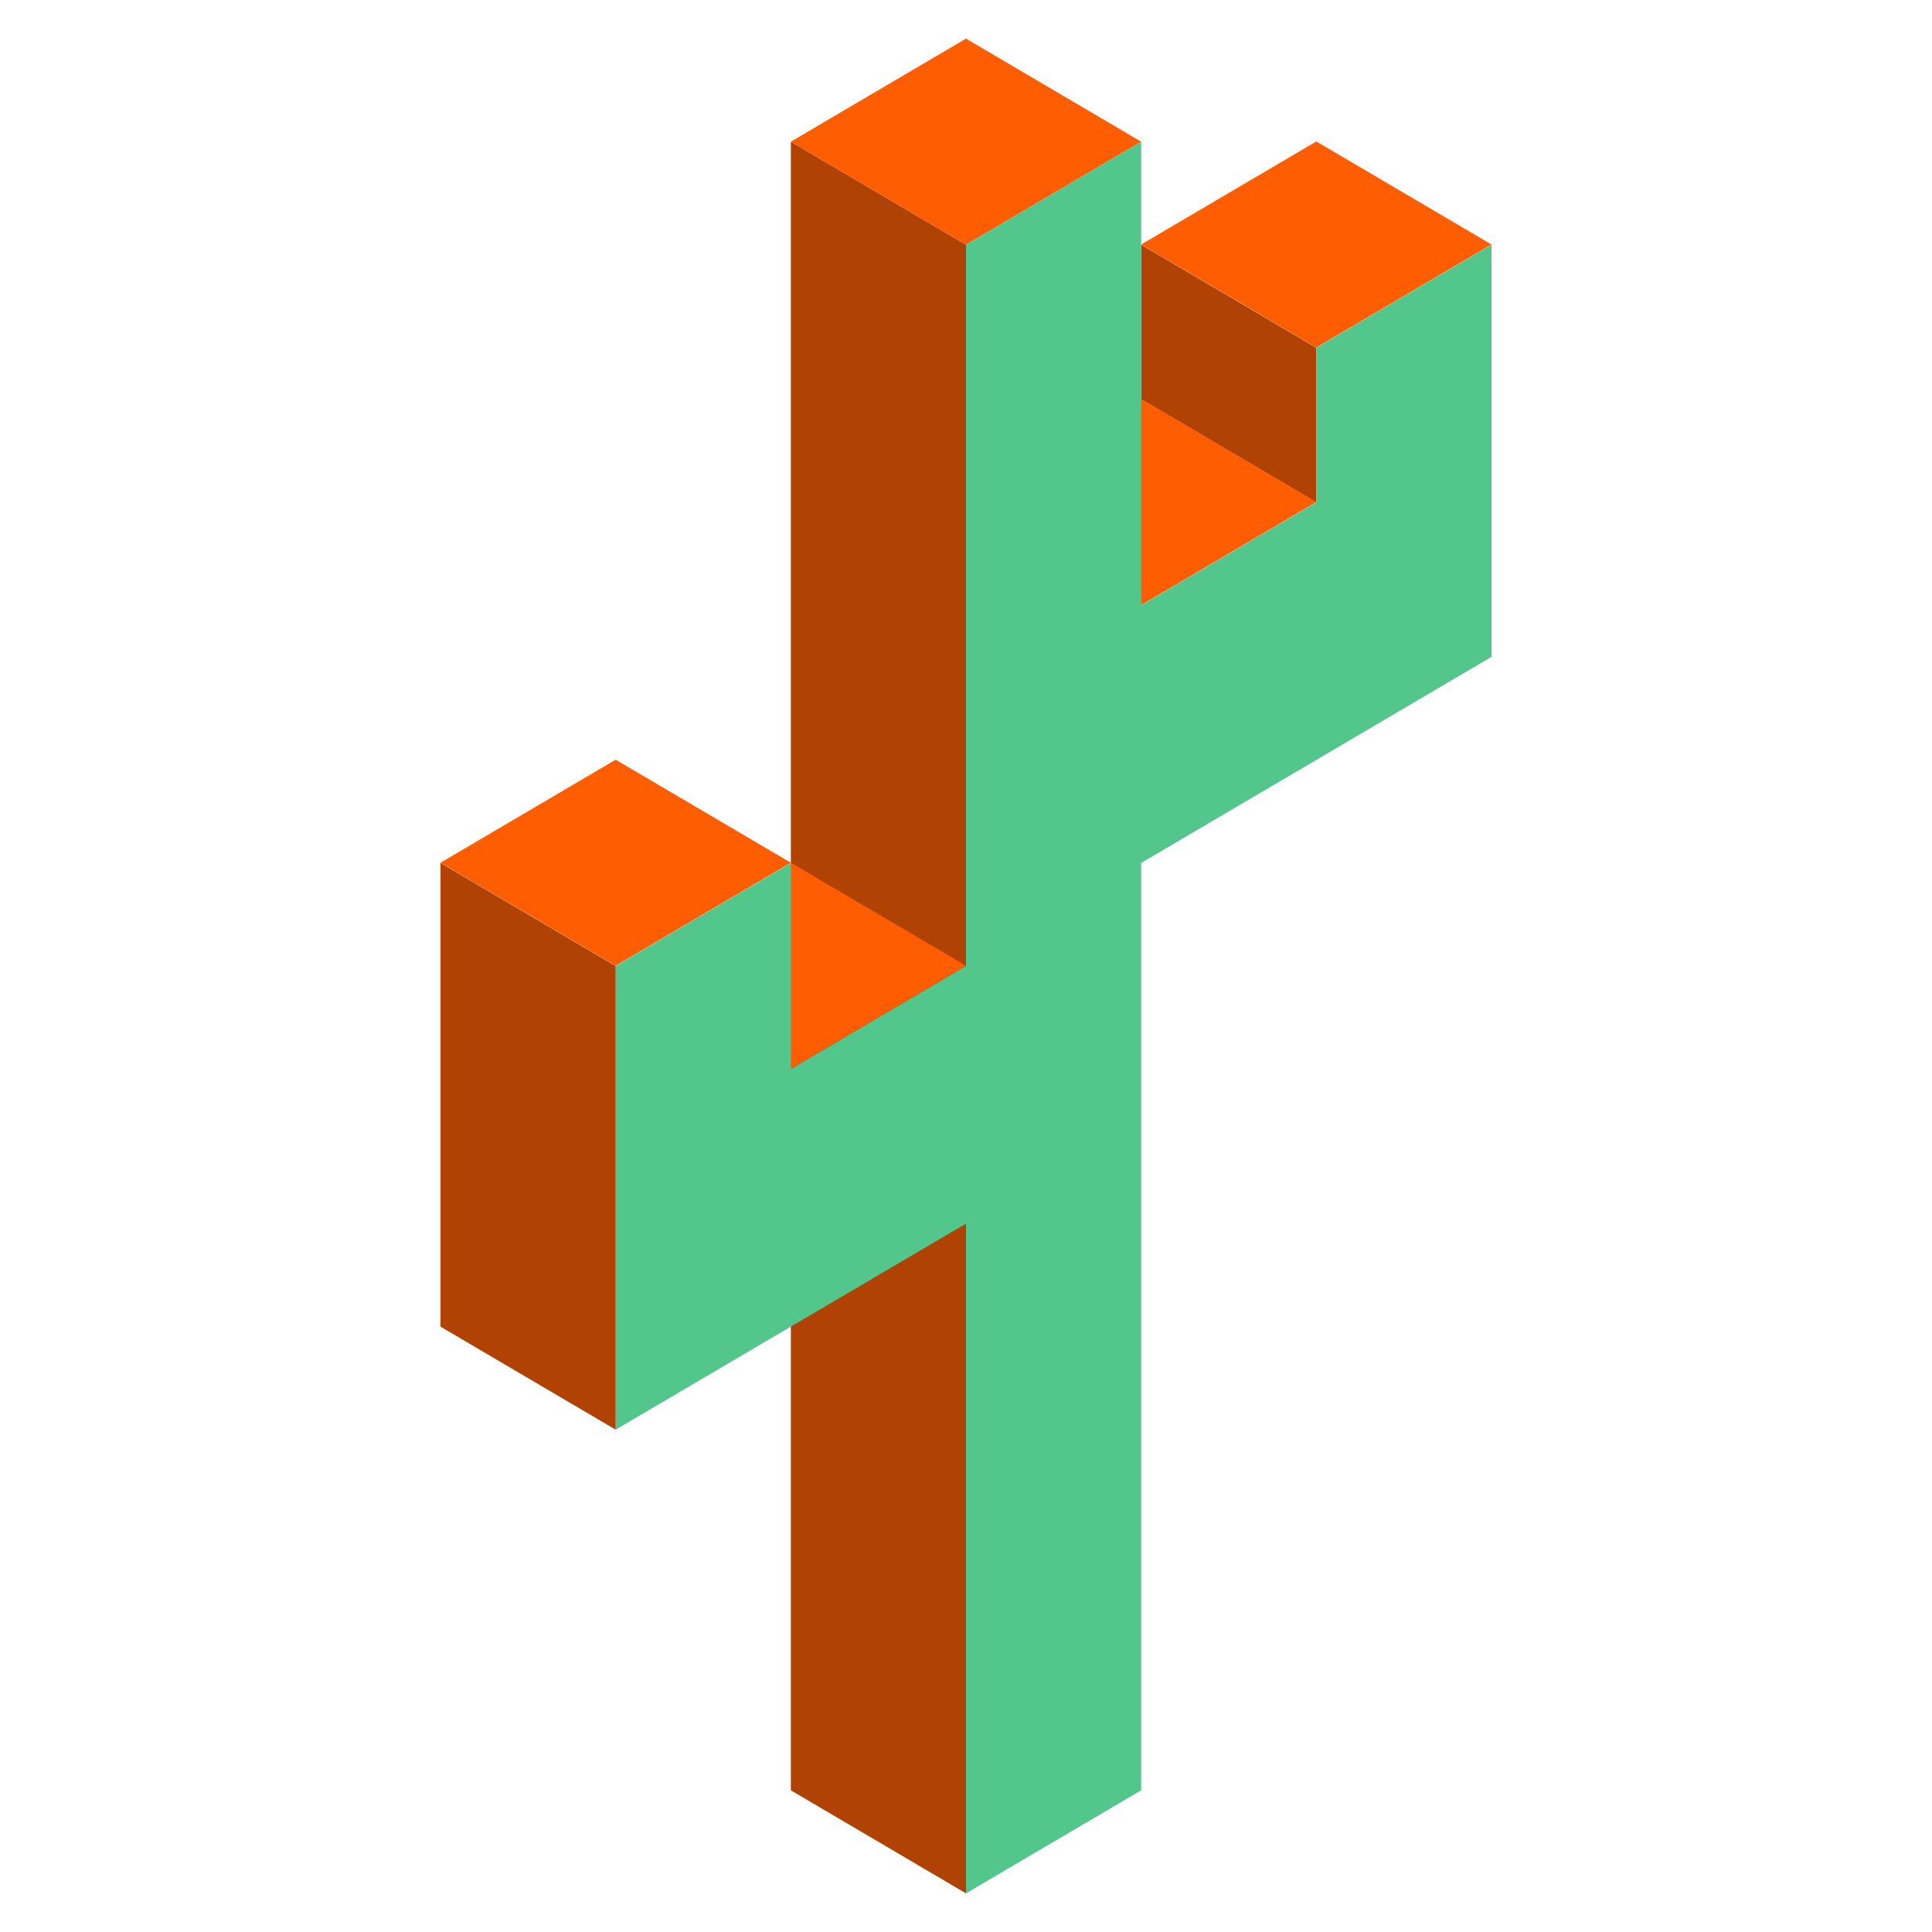
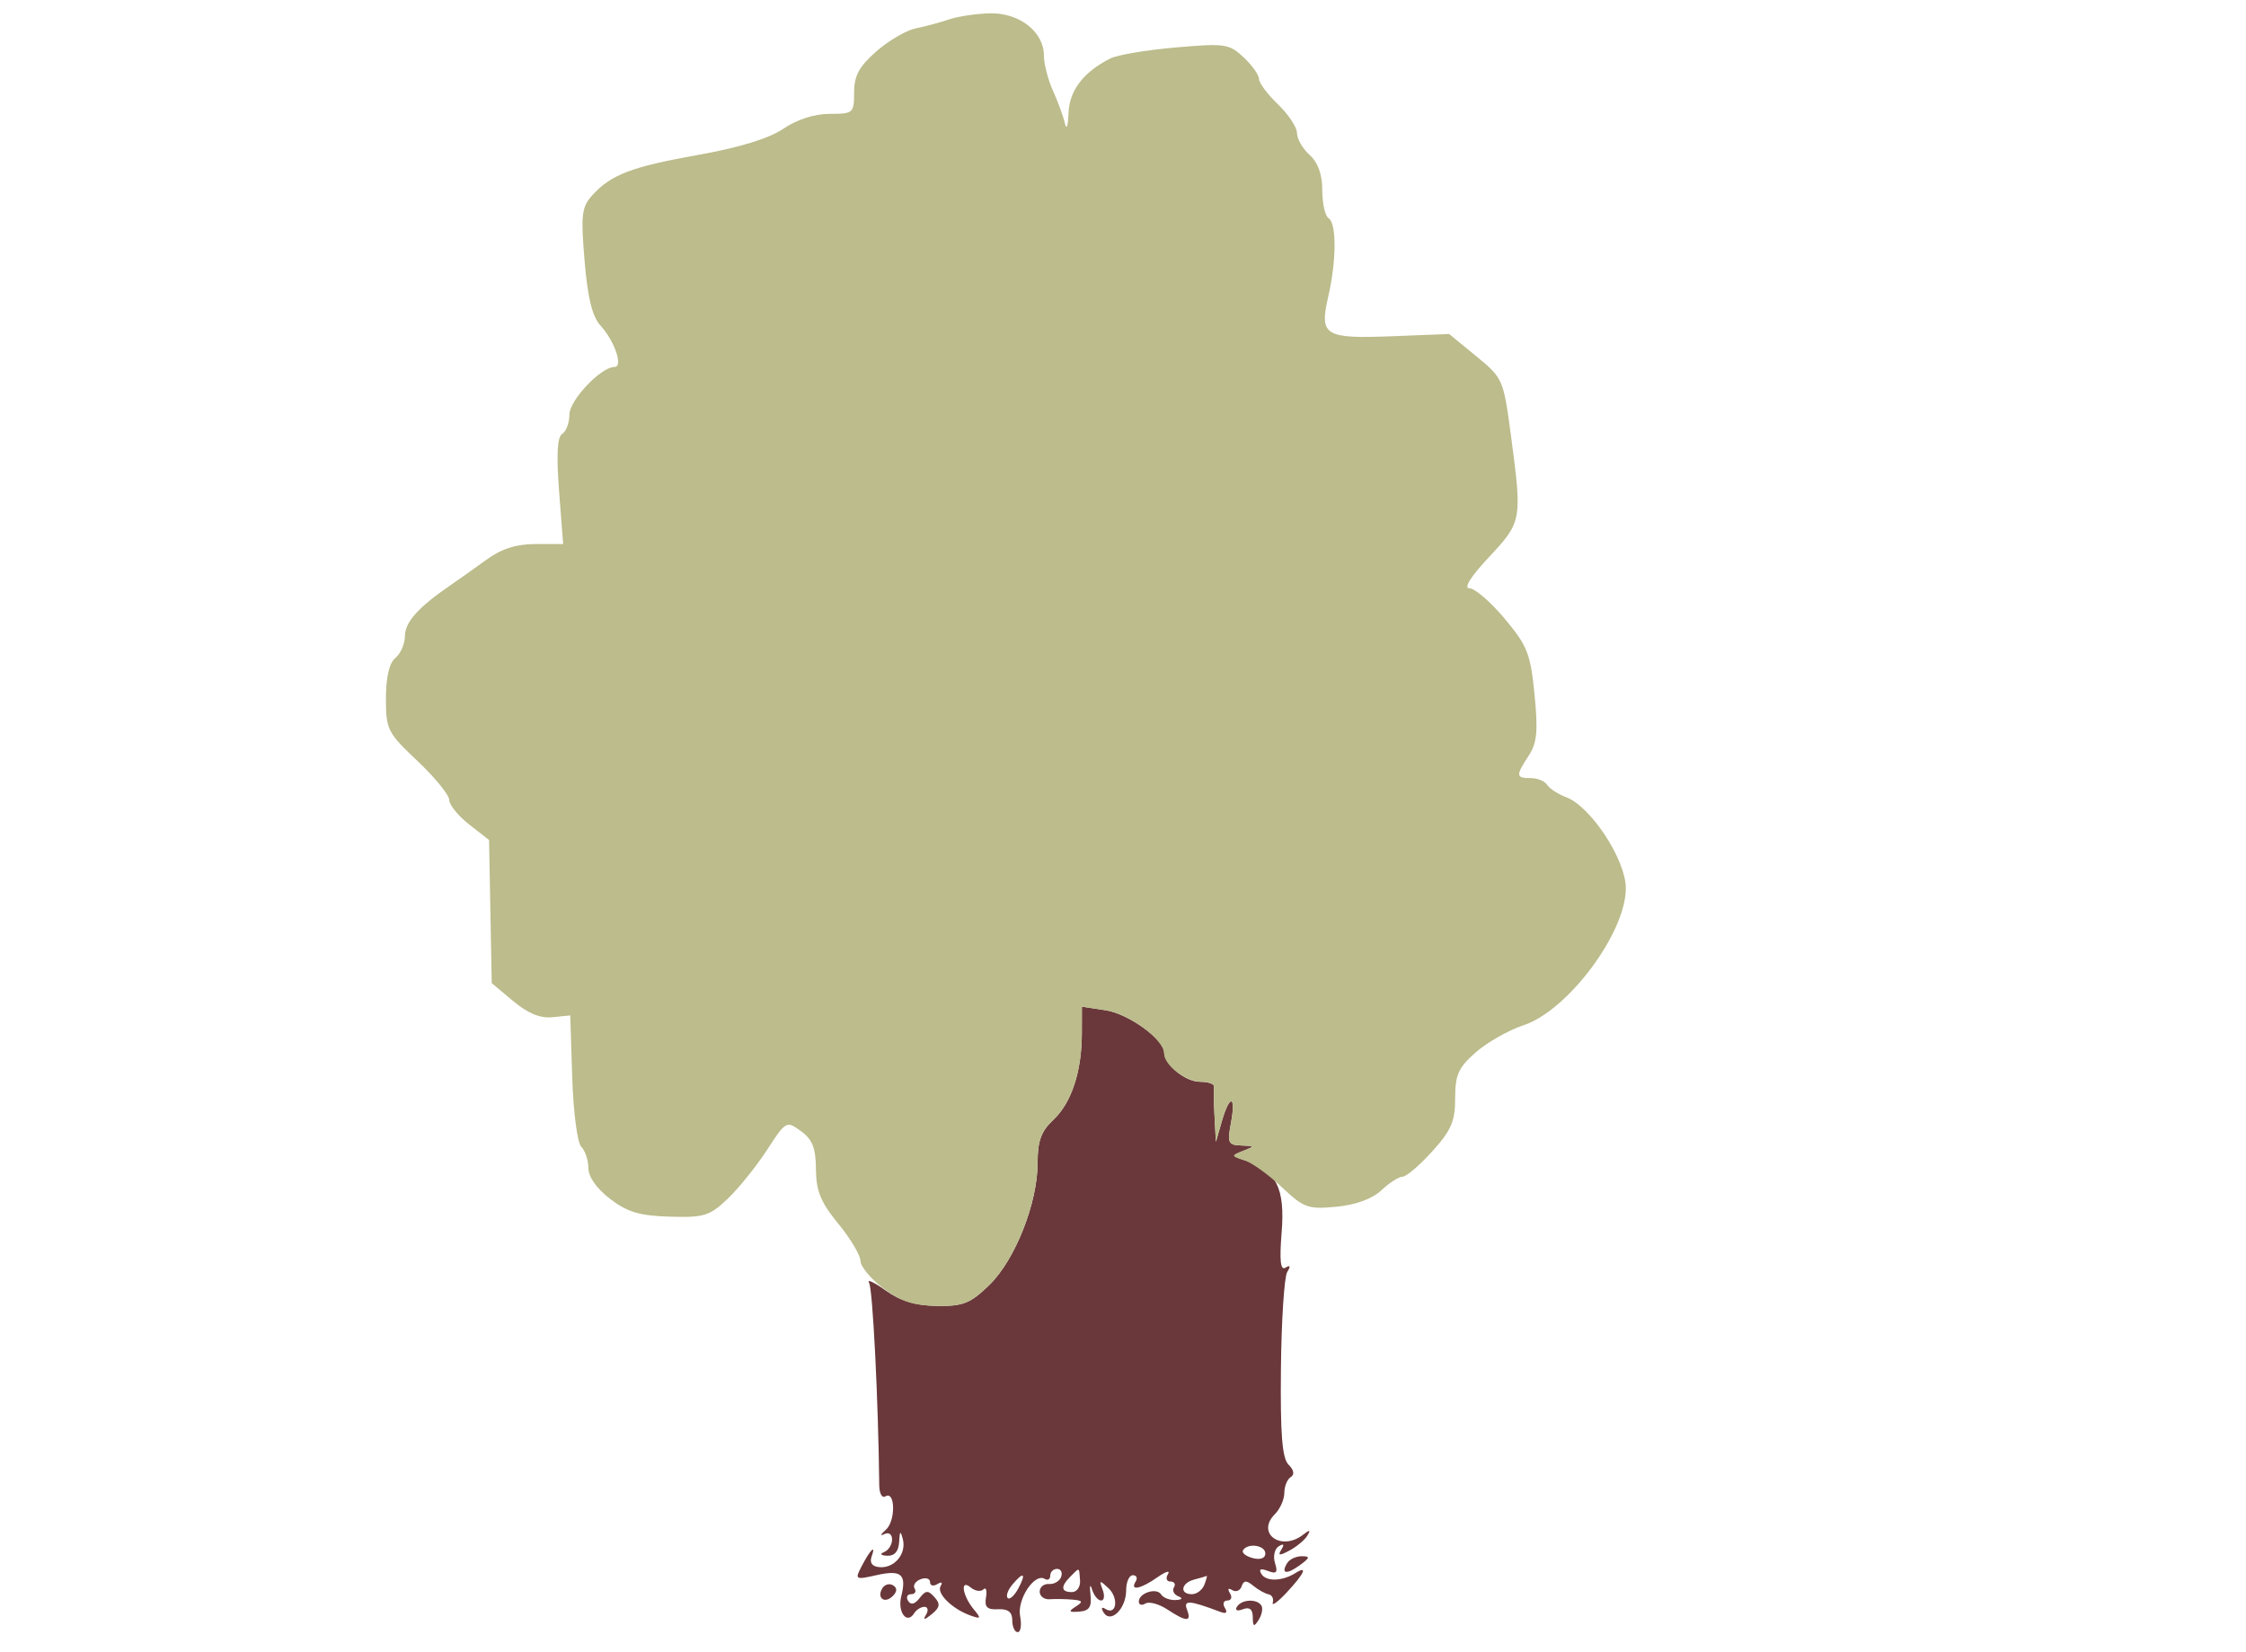
- <svg xmlns="http://www.w3.org/2000/svg" fill="none" viewBox="0 0 500 500">
-   <path fill="#B04304" d="M295.334 103.333v-40L340.667 90v40l-45.333-26.667ZM250.001 63.333l-45.334-26.666v426.666L250.001 490V63.333Z" />
-   <path fill="#FF5D01" d="m250.001 129.944 45.333-26.667 45.333 26.667-45.333 26.667-45.333-26.667ZM204.667 36.667 250.001 10l45.333 26.667-45.333 26.666-45.334-26.666ZM295.334 63.277l45.333-26.666L386 63.277l-45.333 26.667-45.333-26.667ZM114 223.277l45.333-26.667 45.334 26.667-45.334 26.667L114 223.277ZM250 249.944l-45.333-26.667v53.333L250 249.944Z" />
-   <path fill="#53C68C" d="m250 63.333 45.333-26.666v120L340.667 130V90L386 63.333V170l-90.667 53.333v240L250 490V316.667L159.333 370V250l45.334-26.667v53.334L250 250V63.333Z" />
-   <path fill="#B04304" d="M159.333 250 114 223.334v120L159.333 370V250Z" />
+ <svg xmlns="http://www.w3.org/2000/svg" width="355" height="261" viewBox="0 0 355 261" version="1.1">
+   <path d="M 170.994 163.313 C 170.986 169.369, 169.365 174.309, 166.502 176.999 C 164.556 178.826, 164 180.343, 164 183.822 C 164 190.187, 160.437 199.184, 156.346 203.147 C 153.366 206.035, 152.223 206.490, 148.101 206.430 C 144.747 206.381, 142.317 205.650, 139.977 203.984 C 138.141 202.676, 136.965 202.135, 137.364 202.780 C 137.941 203.714, 138.823 221.254, 138.974 234.809 C 138.988 236.079, 139.418 236.860, 139.929 236.544 C 141.524 235.558, 141.597 240.429, 140.008 241.824 C 139.178 242.552, 139.063 242.863, 139.750 242.515 C 140.471 242.150, 141 242.506, 141 243.358 C 141 244.169, 140.438 245.060, 139.750 245.338 C 139.003 245.639, 139.205 245.874, 140.250 245.921 C 141.390 245.972, 142.040 245.216, 142.116 243.750 C 142.207 241.983, 142.332 241.886, 142.699 243.298 C 143.296 245.600, 141.394 247.905, 139.043 247.728 C 137.854 247.639, 137.411 247.053, 137.769 246.045 C 138.490 244.018, 137.565 244.933, 136.160 247.639 C 135.097 249.684, 135.202 249.744, 138.529 248.993 C 142.469 248.105, 143.329 248.840, 142.450 252.345 C 141.824 254.839, 143.358 256.848, 144.490 255.016 C 144.835 254.457, 145.568 254, 146.118 254 C 146.668 254, 146.780 254.563, 146.367 255.250 C 145.832 256.140, 146.092 256.115, 147.266 255.163 C 148.570 254.105, 148.663 253.542, 147.708 252.473 C 146.697 251.341, 146.312 251.365, 145.346 252.620 C 144.592 253.600, 143.965 253.753, 143.537 253.060 C 143.177 252.477, 143.385 252, 144 252 C 144.615 252, 144.869 251.597, 144.565 251.105 C 144.260 250.612, 144.684 249.952, 145.506 249.636 C 146.328 249.321, 147 249.525, 147 250.090 C 147 250.656, 147.520 250.797, 148.155 250.405 C 148.816 249.996, 149.040 250.127, 148.678 250.712 C 147.975 251.850, 150.490 254.335, 153.391 255.371 C 155.043 255.960, 155.112 255.840, 153.935 254.422 C 152.108 252.220, 151.710 249.514, 153.422 250.936 C 154.116 251.511, 155.023 251.649, 155.437 251.241 C 155.851 250.834, 156.035 251.400, 155.845 252.500 C 155.580 254.035, 156.023 254.472, 157.750 254.380 C 159.324 254.297, 160 254.822, 160 256.130 C 160 257.159, 160.388 258, 160.861 258 C 161.335 258, 161.505 256.859, 161.238 255.465 C 160.731 252.813, 163.527 248.590, 165.134 249.583 C 165.610 249.877, 166 249.641, 166 249.059 C 166 248.477, 166.488 248, 167.083 248 C 167.679 248, 167.968 248.563, 167.726 249.250 C 167.483 249.938, 166.621 250.450, 165.809 250.389 C 164.997 250.328, 164.333 250.872, 164.333 251.598 C 164.333 252.323, 165.046 252.865, 165.917 252.800 C 166.787 252.736, 168.400 252.761, 169.500 252.857 C 171.153 253, 171.242 253.194, 170.013 253.971 C 168.819 254.726, 168.932 254.881, 170.586 254.756 C 172.172 254.637, 172.580 254.014, 172.359 252.051 C 172.201 250.648, 172.314 250.287, 172.609 251.250 C 172.905 252.213, 173.550 253, 174.042 253 C 174.534 253, 174.641 252.227, 174.278 251.283 C 173.696 249.764, 173.800 249.735, 175.184 251.027 C 176.864 252.597, 176.486 255.419, 174.741 254.340 C 174.113 253.952, 173.990 254.174, 174.435 254.894 C 175.555 256.708, 178 254.297, 178 251.378 C 178 250.070, 178.477 249, 179.059 249 C 179.641 249, 179.840 249.450, 179.500 250 C 178.555 251.529, 180.281 251.192, 182.943 249.327 C 184.257 248.407, 185.006 248.182, 184.607 248.827 C 184.208 249.472, 184.385 250, 185 250 C 185.615 250, 185.864 250.412, 185.553 250.915 C 185.242 251.418, 185.553 252.057, 186.244 252.336 C 187.025 252.650, 186.860 252.872, 185.809 252.921 C 184.879 252.964, 183.852 252.570, 183.527 252.044 C 182.823 250.905, 180 251.803, 180 253.166 C 180 253.690, 180.470 253.828, 181.044 253.473 C 181.618 253.118, 183.177 253.541, 184.509 254.414 C 187.560 256.413, 188.375 256.419, 187.613 254.435 C 187.016 252.879, 187.974 252.946, 192.914 254.807 C 193.813 255.146, 194.065 254.914, 193.605 254.170 C 193.207 253.526, 193.385 253, 194 253 C 194.615 253, 194.797 252.480, 194.405 251.845 C 193.983 251.163, 194.128 250.961, 194.760 251.352 C 195.348 251.715, 196.019 251.447, 196.252 250.756 C 196.576 249.793, 197.004 249.772, 198.087 250.665 C 198.864 251.306, 199.950 251.913, 200.500 252.015 C 201.050 252.117, 201.353 252.708, 201.174 253.328 C 200.995 253.948, 202.007 253.205, 203.424 251.677 C 206.199 248.683, 206.759 247.408, 204.750 248.662 C 202.661 249.966, 200.142 250.038, 199.386 248.816 C 198.905 248.036, 199.235 247.876, 200.401 248.324 C 201.765 248.847, 202.003 248.584, 201.525 247.078 C 201.191 246.028, 201.456 244.836, 202.114 244.430 C 202.903 243.942, 203.046 244.117, 202.534 244.945 C 201.929 245.923, 202.213 245.956, 203.824 245.094 C 204.959 244.487, 206.225 243.429, 206.636 242.745 C 207.206 241.797, 207.040 241.766, 205.942 242.614 C 202.476 245.290, 198.492 242.365, 201.503 239.354 C 202.326 238.531, 203 237.016, 203 235.988 C 203 234.959, 203.453 233.838, 204.008 233.495 C 204.645 233.101, 204.520 232.377, 203.668 231.525 C 202.653 230.510, 202.356 226.759, 202.463 216.313 C 202.541 208.687, 202.989 201.827, 203.457 201.069 C 204.025 200.150, 203.936 199.922, 203.189 200.383 C 202.387 200.879, 202.213 199.284, 202.576 194.788 C 203.136 187.854, 201.713 184.997, 196.944 183.481 C 194.627 182.745, 194.604 182.663, 196.500 181.922 C 198.376 181.189, 198.358 181.136, 196.205 181.070 C 194.131 181.007, 193.973 180.662, 194.566 177.500 C 195.393 173.093, 194.370 172.916, 193.119 177.250 L 192.180 180.500 191.972 176.500 C 191.857 174.300, 191.816 172.162, 191.882 171.750 C 191.947 171.338, 190.945 171, 189.655 171 C 187.336 171, 184 168.262, 184 166.358 C 184 164.309, 178.350 160.237, 174.750 159.693 L 171 159.126 170.994 163.313 M 196.467 245.053 C 196.223 245.449, 196.917 246.007, 198.011 246.293 C 199.206 246.605, 200 246.318, 200 245.573 C 200 244.253, 197.215 243.843, 196.467 245.053 M 203.459 247.067 C 202.399 248.782, 203.348 248.950, 205.443 247.418 C 207.065 246.232, 207.115 246, 205.750 246 C 204.852 246, 203.821 246.480, 203.459 247.067 M 169.200 249.200 C 167.605 250.795, 167.685 251.667, 169.425 251.667 C 170.209 251.667, 170.788 250.842, 170.712 249.833 C 170.549 247.659, 170.684 247.716, 169.200 249.200 M 159.980 250.524 C 159.284 251.362, 158.968 252.301, 159.276 252.610 C 159.585 252.919, 160.340 252.233, 160.954 251.086 C 162.264 248.638, 161.778 248.358, 159.980 250.524 M 188.750 249.689 C 186.671 250.233, 186.398 252, 188.393 252 C 189.159 252, 190.045 251.325, 190.362 250.500 C 190.678 249.675, 190.839 249.052, 190.719 249.116 C 190.598 249.180, 189.713 249.438, 188.750 249.689 M 139.469 251.050 C 138.519 252.588, 139.820 253.580, 141.104 252.296 C 141.822 251.578, 141.839 251.019, 141.156 250.597 C 140.596 250.251, 139.837 250.455, 139.469 251.050 M 195.507 253.989 C 195.157 254.555, 195.558 254.723, 196.448 254.382 C 197.505 253.976, 198.005 254.378, 198.015 255.643 C 198.028 257.160, 198.199 257.234, 198.949 256.048 C 199.455 255.249, 199.646 254.237, 199.375 253.798 C 198.685 252.681, 196.240 252.802, 195.507 253.989" stroke="none" fill="#6a383a" fill-rule="evenodd" />
+   <path d="M 150 3.070 C 148.625 3.541, 146.271 4.174, 144.768 4.478 C 143.266 4.781, 140.453 6.419, 138.518 8.118 C 135.791 10.513, 135 11.971, 135 14.604 C 135 17.879, 134.862 18, 131.140 18 C 128.736 18, 125.972 18.887, 123.816 20.350 C 121.550 21.888, 116.921 23.313, 110.426 24.472 C 99.785 26.372, 96.584 27.593, 93.603 30.886 C 91.934 32.730, 91.792 33.952, 92.398 41.220 C 92.890 47.115, 93.610 50.037, 94.928 51.481 C 97.147 53.913, 98.536 58, 97.144 58 C 94.991 58, 90 63.261, 90 65.530 C 90 66.824, 89.489 68.198, 88.863 68.584 C 88.076 69.071, 87.924 71.851, 88.369 77.643 L 89.012 86 84.654 86 C 81.606 86, 79.274 86.742, 76.898 88.467 C 75.029 89.824, 72.375 91.707, 71 92.651 C 66.085 96.028, 64 98.382, 64 100.552 C 64 101.764, 63.325 103.315, 62.500 104 C 61.521 104.813, 61 107.039, 61 110.416 C 61 115.325, 61.253 115.825, 66 120.306 C 68.750 122.901, 71 125.662, 71 126.440 C 71 127.218, 72.418 128.965, 74.151 130.321 L 77.302 132.787 77.512 144.096 L 77.722 155.404 81.111 158.245 C 83.427 160.186, 85.392 160.994, 87.317 160.796 L 90.135 160.507 90.448 170.334 C 90.623 175.820, 91.256 180.656, 91.881 181.281 C 92.496 181.896, 93 183.412, 93 184.649 C 93 186.037, 94.318 187.903, 96.441 189.523 C 99.172 191.606, 101.117 192.184, 105.870 192.324 C 111.275 192.483, 112.165 192.208, 115.010 189.500 C 116.743 187.850, 119.535 184.387, 121.214 181.804 C 124.227 177.169, 124.297 177.130, 126.602 178.804 C 128.417 180.122, 128.944 181.465, 128.969 184.832 C 128.994 188.275, 129.718 190.039, 132.500 193.435 C 134.425 195.784, 136 198.424, 136 199.302 C 136 200.180, 137.610 202.126, 139.579 203.628 C 142.290 205.696, 144.336 206.375, 148.022 206.429 C 152.234 206.490, 153.350 206.051, 156.346 203.147 C 160.437 199.184, 164 190.187, 164 183.822 C 164 180.343, 164.556 178.826, 166.502 176.999 C 169.365 174.309, 170.986 169.369, 170.994 163.313 L 171 159.126 174.750 159.693 C 178.488 160.258, 184 164.333, 184 166.532 C 184 168.360, 187.444 171, 189.829 171 C 191.023 171, 191.947 171.338, 191.882 171.750 C 191.816 172.162, 191.857 174.300, 191.972 176.500 L 192.180 180.500 193.119 177.250 C 194.370 172.916, 195.393 173.093, 194.566 177.500 C 193.973 180.662, 194.131 181.007, 196.205 181.070 C 198.358 181.136, 198.376 181.189, 196.500 181.922 C 194.539 182.689, 194.542 182.717, 196.647 183.387 C 197.828 183.762, 200.499 185.678, 202.584 187.644 C 206.083 190.944, 206.747 191.183, 211.220 190.753 C 214.307 190.456, 216.893 189.510, 218.347 188.144 C 219.602 186.965, 221.110 186, 221.698 186 C 222.286 186, 224.395 184.199, 226.384 181.997 C 229.383 178.678, 230 177.244, 230 173.601 C 230 169.892, 230.509 168.760, 233.264 166.342 C 235.059 164.766, 238.452 162.841, 240.804 162.065 C 247.830 159.746, 257.020 147.417, 256.975 140.370 C 256.946 135.873, 251.453 127.503, 247.559 126.022 C 246.258 125.528, 244.899 124.646, 244.538 124.062 C 244.177 123.478, 243.009 123, 241.941 123 C 239.581 123, 239.547 122.620, 241.627 119.446 C 242.943 117.437, 243.119 115.587, 242.546 109.773 C 241.912 103.333, 241.420 102.085, 237.826 97.792 C 235.619 95.156, 233.119 93, 232.270 93 C 231.294 93, 232.433 91.176, 235.363 88.043 C 240.563 82.484, 240.603 82.257, 238.808 68.773 C 237.636 59.968, 237.544 59.761, 233.331 56.308 L 229.047 52.797 220.074 53.149 C 209.336 53.569, 208.516 53.064, 209.935 46.909 C 211.244 41.229, 211.275 35.288, 210 34.500 C 209.450 34.160, 209 32.178, 209 30.096 C 209 27.580, 208.329 25.703, 207 24.500 C 205.900 23.505, 205 21.944, 205 21.032 C 205 20.120, 203.650 18.081, 202 16.500 C 200.350 14.919, 199 13.113, 199 12.487 C 199 11.861, 197.906 10.321, 196.568 9.064 C 194.287 6.921, 193.622 6.825, 185.818 7.504 C 181.243 7.902, 176.600 8.683, 175.500 9.239 C 171.235 11.395, 169.001 14.328, 168.884 17.924 C 168.819 19.927, 168.569 20.620, 168.316 19.500 C 168.067 18.400, 167.220 16.082, 166.432 14.349 C 165.644 12.616, 165 10.107, 165 8.773 C 165 5.027, 161.087 1.981, 156.436 2.106 C 154.271 2.165, 151.375 2.598, 150 3.070" stroke="none" fill="#bcbc8c" fill-rule="evenodd" />
</svg>
